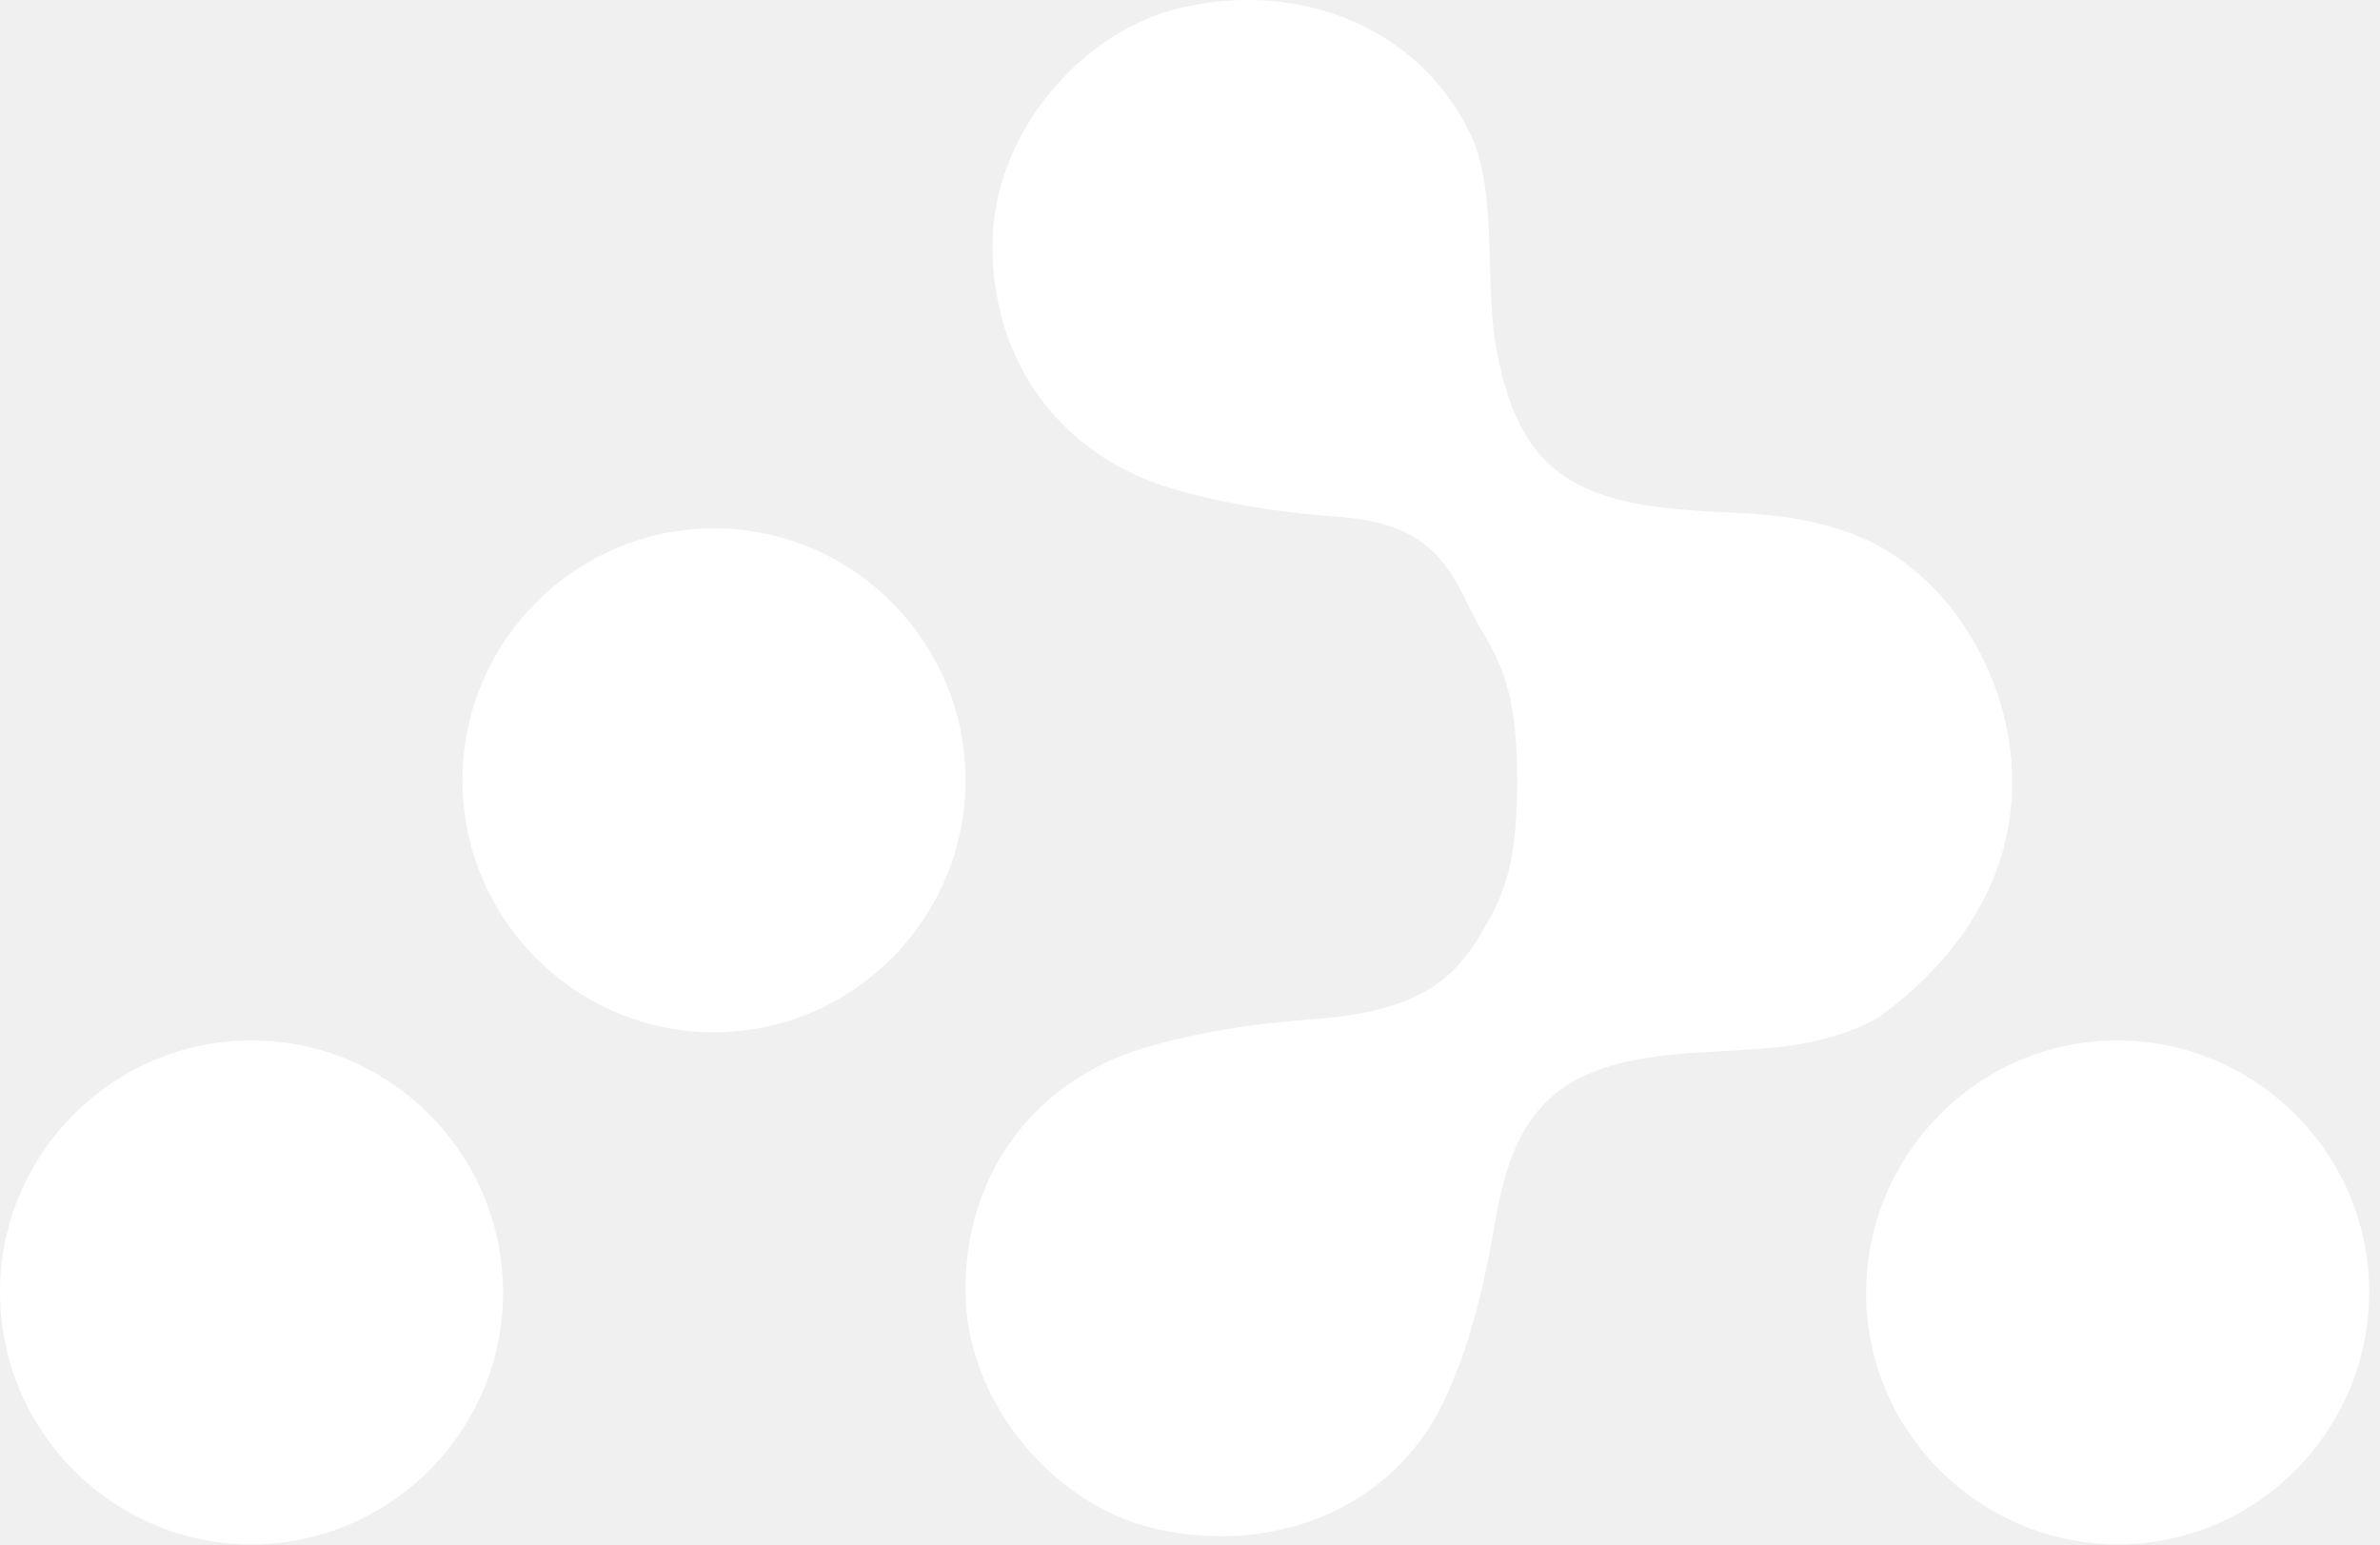
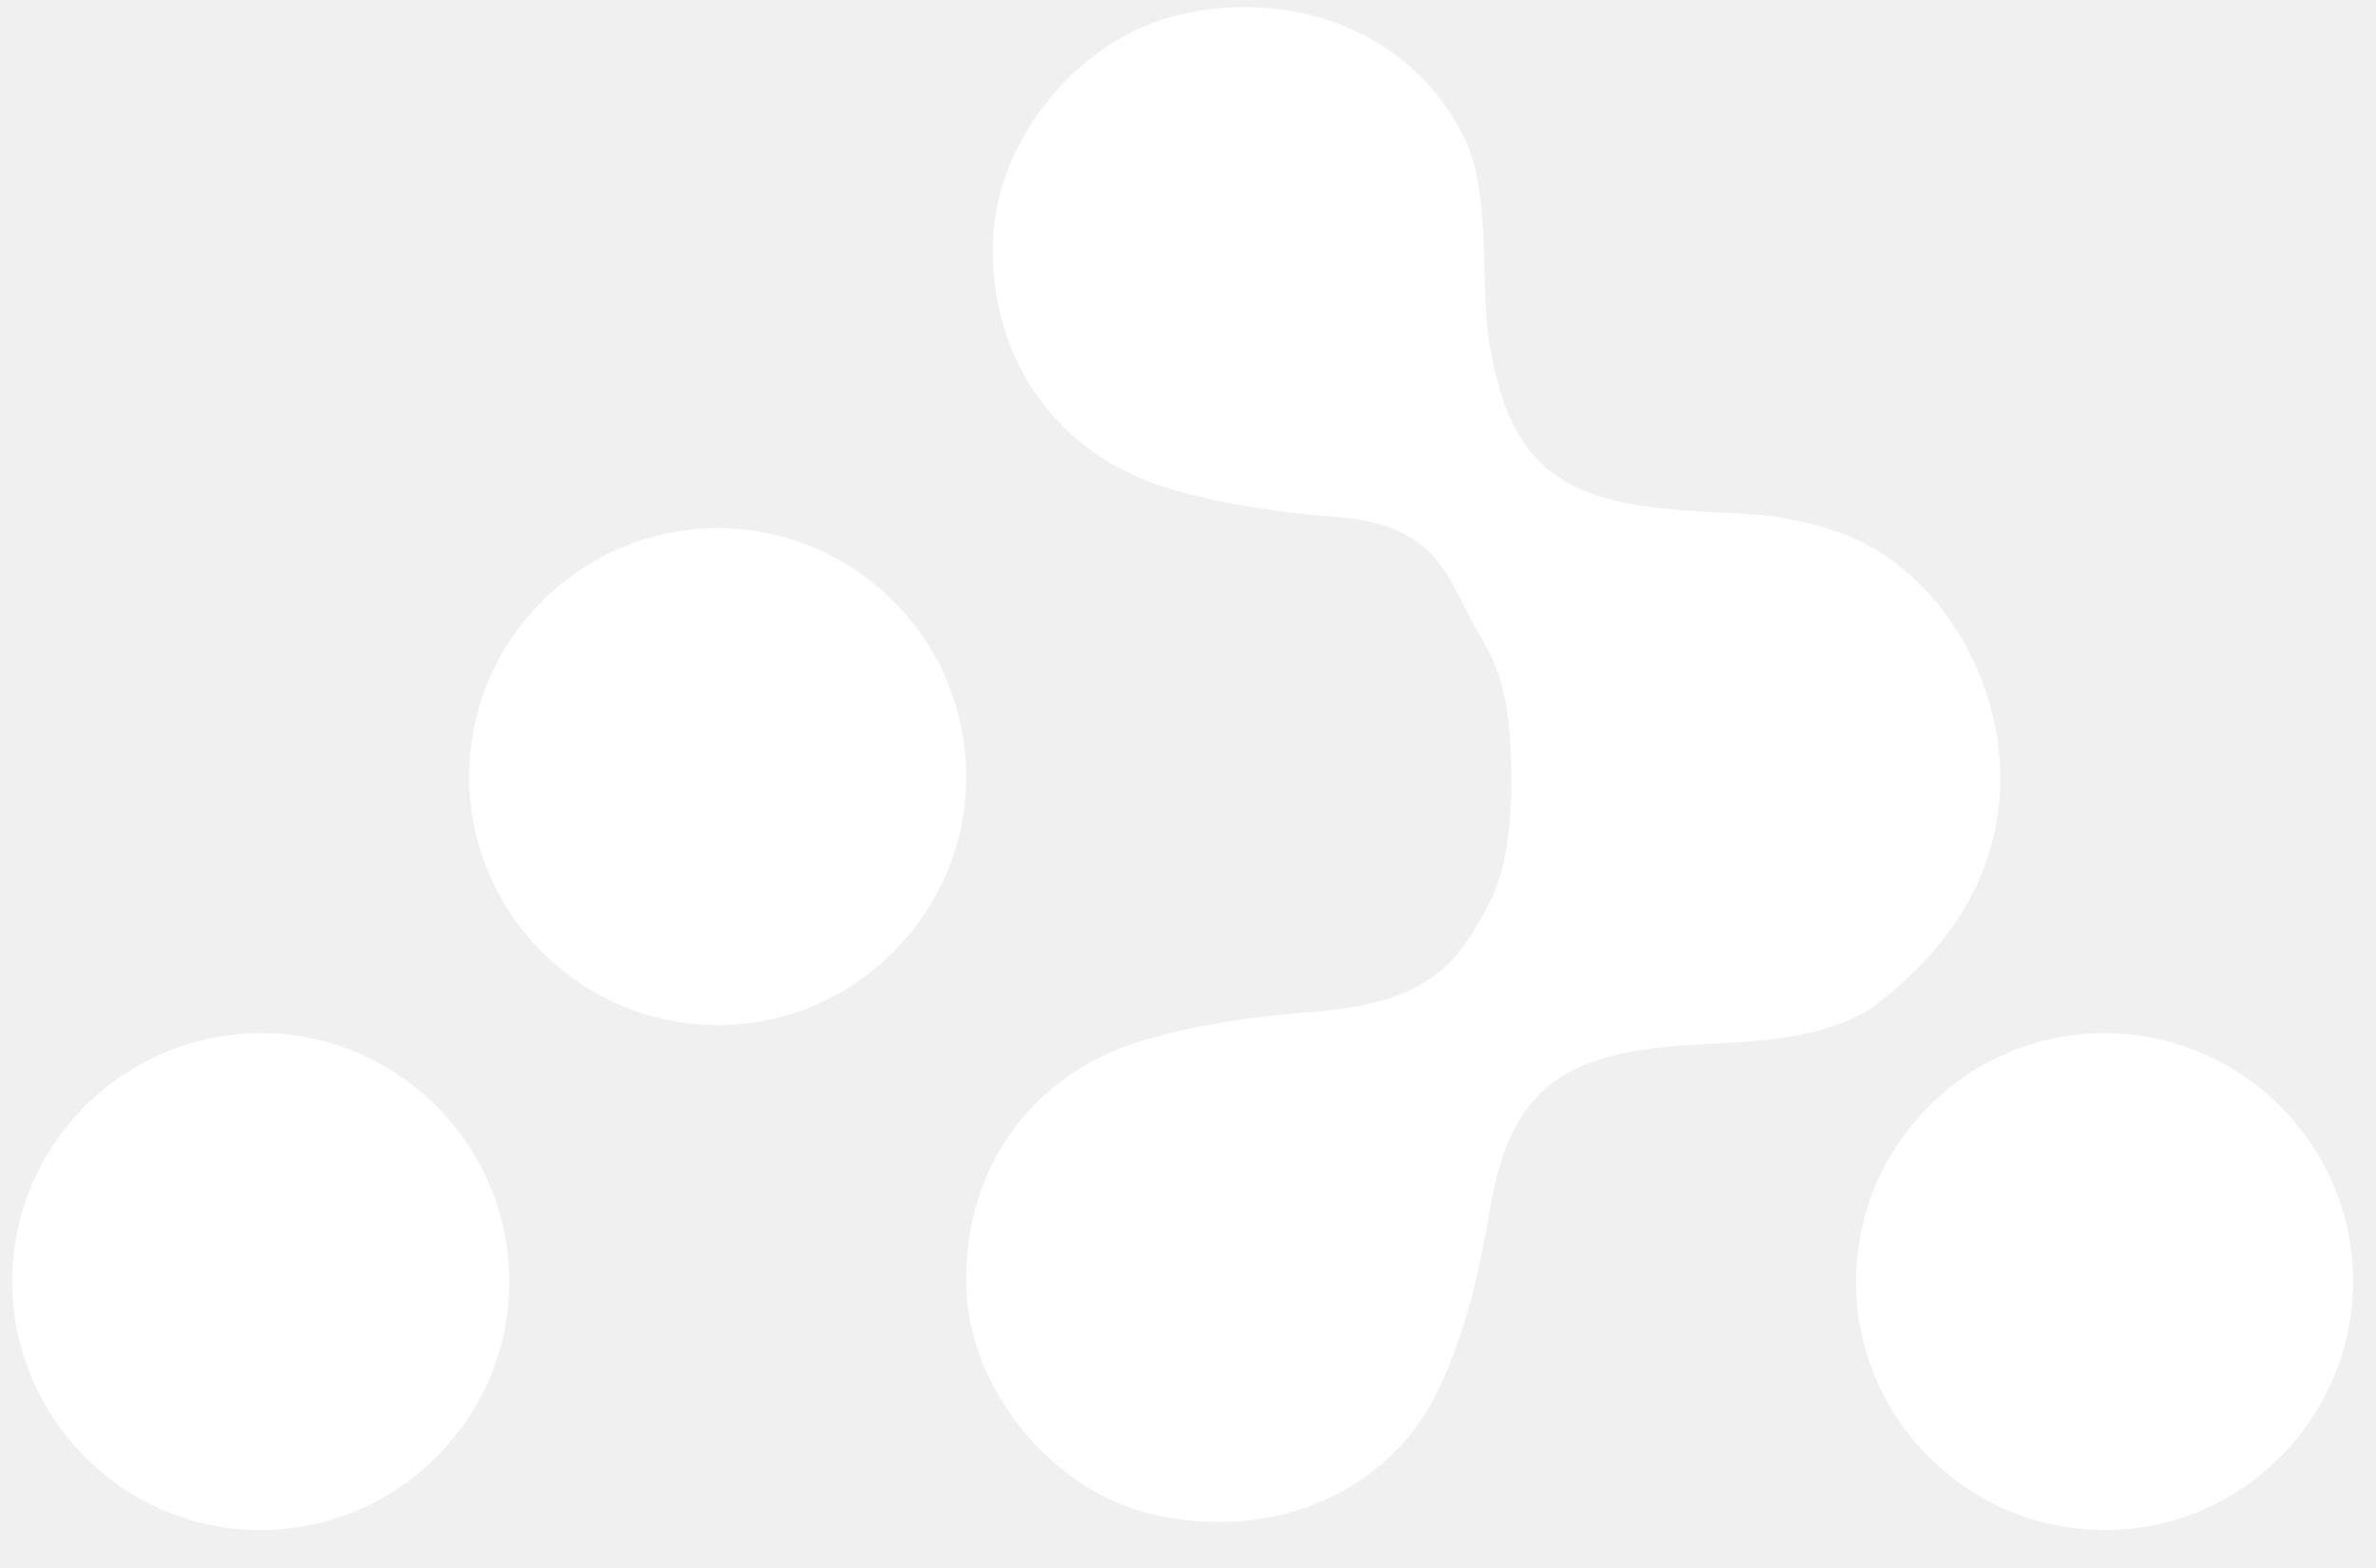
- <svg xmlns="http://www.w3.org/2000/svg" width="94" height="61" viewBox="0 0 94 61" fill="none">
-   <path d="M72.731 20.936C70.055 20.094 68.672 20.378 65.865 20.071C61.525 19.598 59.795 17.901 59.062 13.536C58.651 11.098 59.136 7.53 58.088 5.321C56.084 1.109 51.394 -0.78 46.683 0.298C42.705 1.21 39.395 5.185 39.212 9.266C39.002 13.925 41.657 17.901 46.216 19.273C48.381 19.926 50.682 20.255 52.944 20.421C57.093 20.724 57.411 23.03 58.533 24.928C59.241 26.124 59.926 27.303 59.926 30.871C59.926 34.439 59.236 35.618 58.533 36.815C57.411 38.709 56.027 39.949 51.879 40.256C49.617 40.422 47.312 40.751 45.15 41.404C40.592 42.781 37.937 46.752 38.146 51.411C38.33 55.492 41.639 59.468 45.617 60.38C50.329 61.462 55.019 59.569 57.023 55.356C58.075 53.147 58.651 50.644 59.062 48.207C59.8 43.841 61.529 42.145 65.865 41.672C68.672 41.365 71.578 41.672 74.209 40.177C76.99 38.146 79.473 35.097 79.473 30.871C79.473 26.646 76.797 22.216 72.731 20.936Z" fill="white" />
-   <path d="M28.2 40.774C22.729 40.774 18.266 36.303 18.266 30.821C18.266 25.34 22.729 20.869 28.2 20.869C33.671 20.869 38.134 25.34 38.134 30.821C38.134 36.298 33.666 40.774 28.2 40.774Z" fill="white" />
-   <path d="M9.899 61C4.437 60.987 -0.013 56.498 2.89511e-05 51.012C0.013 45.535 4.494 41.077 9.969 41.095C15.436 41.108 19.886 45.597 19.868 51.083C19.855 56.555 15.374 61.013 9.899 61Z" fill="white" />
-   <path d="M83.714 61C78.234 61.03 73.736 56.59 73.705 51.122C73.675 45.632 78.107 41.126 83.565 41.095C89.044 41.064 93.542 45.505 93.573 50.973C93.604 56.458 89.172 60.969 83.714 61Z" fill="white" />
+ <svg xmlns="http://www.w3.org/2000/svg" width="97" height="64" viewBox="0 0 97 64" fill="none">
+   <path d="M74.778 21.631C72.044 20.773 70.633 21.063 67.765 20.75C63.333 20.267 61.567 18.538 60.818 14.088C60.398 11.604 60.894 7.966 59.823 5.714C57.776 1.42 52.987 -0.506 48.175 0.594C44.113 1.523 40.733 5.576 40.545 9.736C40.331 14.485 43.042 18.538 47.698 19.936C49.91 20.602 52.26 20.937 54.57 21.107C58.806 21.415 59.132 23.766 60.278 25.701C61.001 26.921 61.701 28.122 61.701 31.759C61.701 35.397 60.996 36.599 60.278 37.818C59.132 39.749 57.718 41.013 53.482 41.326C51.172 41.496 48.817 41.831 46.61 42.497C41.954 43.9 39.243 47.948 39.457 52.697C39.644 56.857 43.025 60.91 47.087 61.839C51.899 62.943 56.688 61.013 58.735 56.719C59.81 54.467 60.398 51.916 60.818 49.431C61.571 44.981 63.337 43.252 67.765 42.769C70.633 42.456 73.6 42.769 76.287 41.245C79.127 39.175 81.663 36.067 81.663 31.759C81.663 27.452 78.93 22.936 74.778 21.631Z" fill="white" />
+   <path d="M29.3 41.854C23.712 41.854 19.154 37.296 19.154 31.708C19.154 26.121 23.712 21.563 29.3 21.563C34.887 21.563 39.445 26.121 39.445 31.708C39.445 37.292 34.883 41.854 29.3 41.854Z" fill="white" />
+   <path d="M10.61 62.472C5.031 62.459 0.487 57.883 0.5 52.291C0.513 46.708 5.089 42.163 10.681 42.181C16.264 42.195 20.809 46.77 20.791 52.362C20.777 57.941 16.202 62.485 10.61 62.472Z" fill="white" />
+   <path d="M85.994 62.472C80.398 62.503 75.804 57.977 75.773 52.403C75.741 46.806 80.268 42.213 85.842 42.181C91.438 42.15 96.032 46.676 96.063 52.251C96.094 57.842 91.568 62.44 85.994 62.472Z" fill="white" />
</svg>
